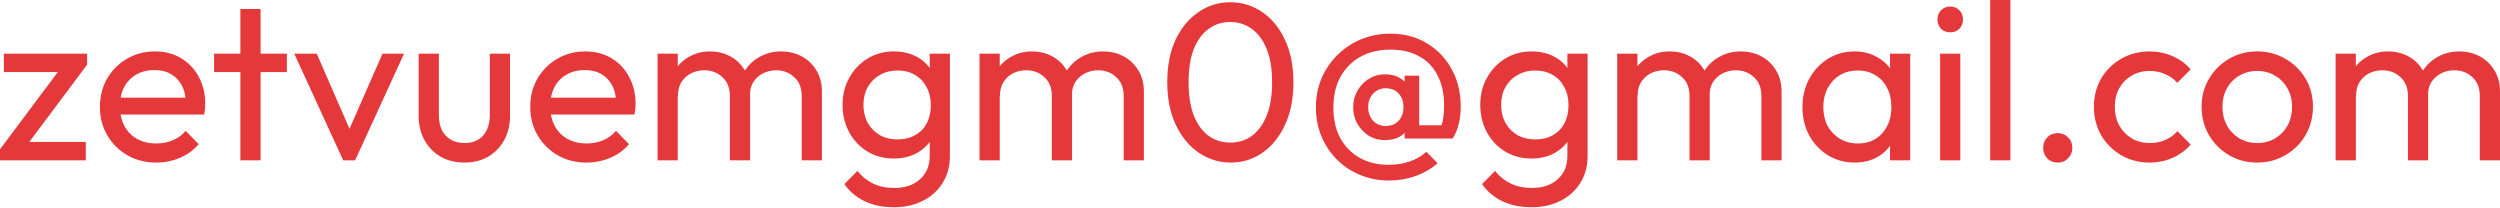
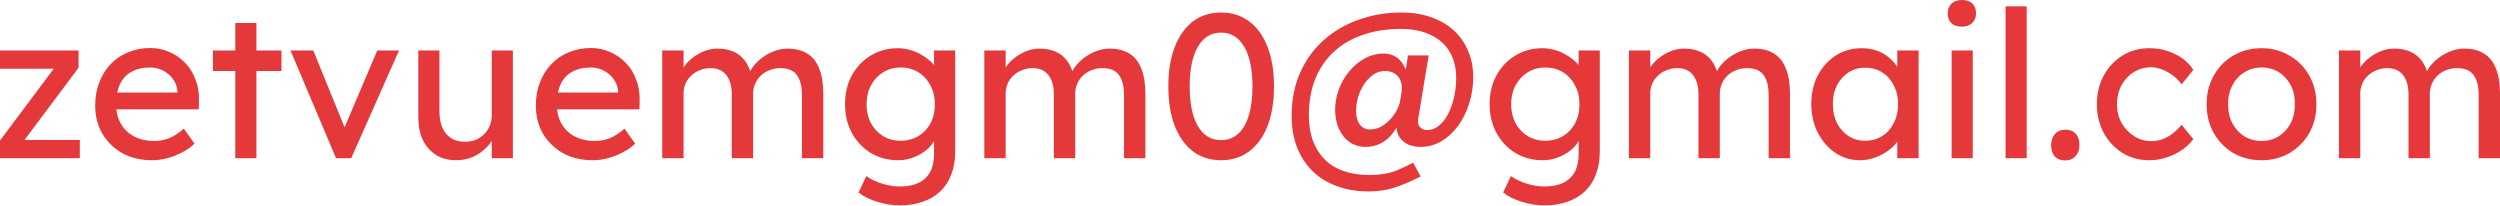
- <svg xmlns="http://www.w3.org/2000/svg" width="282.804mm" height="23.444mm" viewBox="0 0 282.804 23.444" version="1.1" id="svg5">
+ <svg xmlns="http://www.w3.org/2000/svg" width="619.049mm" height="50.851mm" viewBox="0 0 619.049 50.851" version="1.1" id="svg5">
  <defs id="defs2" />
-   <g id="layer1" transform="translate(-77.9049,-151.8254)">
-     <g aria-label="zetvuemgm0@gmail.com" id="text518" style="font-size:25.4px;line-height:0;font-family:Outfit;-inkscape-font-specification:Outfit;fill:#E5383B;stroke-width:1.058">
-       <path d="m 77.905,168.716 7.163,-9.576 h 2.692 l -7.163,9.576 z m 0,1.245 v -1.245 l 2.032,-0.838 h 7.671 v 2.083 z m 0.432,-9.982 v -2.083 h 9.423 v 1.245 l -2.108,0.838 z" id="path570" />
-       <path d="m 95.583,170.215 q -1.803,0 -3.251,-0.813 -1.448,-0.838 -2.286,-2.261 -0.838,-1.422 -0.838,-3.226 0,-1.778 0.813,-3.2 0.838,-1.422 2.235,-2.235 1.422,-0.838 3.175,-0.838 1.676,0 2.946,0.762 1.295,0.762 2.007,2.108 0.737,1.346 0.737,3.048 0,0.254 -0.025,0.559 -0.025,0.279 -0.102,0.66 H 90.808 v -1.905 h 8.966 l -0.838,0.737 q 0,-1.219 -0.432,-2.057 -0.432,-0.864 -1.219,-1.321 -0.787,-0.483 -1.905,-0.483 -1.168,0 -2.057,0.508 -0.889,0.508 -1.372,1.422 -0.483,0.914 -0.483,2.159 0,1.27 0.508,2.235 0.508,0.94 1.448,1.473 0.94,0.508 2.159,0.508 1.016,0 1.854,-0.356 0.864,-0.356 1.473,-1.067 l 1.473,1.499 q -0.864,1.016 -2.134,1.549 -1.245,0.533 -2.667,0.533 z" id="path572" />
-       <path d="m 105.096,169.961 v -17.12 h 2.286 v 17.12 z m -2.972,-9.982 v -2.083 h 8.23 v 2.083 z" id="path574" />
-       <path d="m 116.729,169.961 -5.537,-12.065 h 2.54 l 4.445,10.185 h -1.473 l 4.47,-10.185 h 2.438 l -5.537,12.065 z" id="path576" />
-       <path d="m 130.419,170.215 q -1.473,0 -2.667,-0.66 -1.168,-0.686 -1.829,-1.88 -0.66,-1.194 -0.66,-2.769 v -7.01 h 2.286 v 6.909 q 0,0.991 0.33,1.727 0.356,0.711 1.016,1.092 0.66,0.381 1.549,0.381 1.346,0 2.108,-0.838 0.762,-0.864 0.762,-2.362 v -6.909 h 2.286 v 7.01 q 0,1.575 -0.66,2.769 -0.66,1.194 -1.829,1.88 -1.143,0.66 -2.692,0.66 z" id="path578" />
-       <path d="m 144.262,170.215 q -1.803,0 -3.251,-0.813 -1.448,-0.838 -2.286,-2.261 -0.838,-1.422 -0.838,-3.226 0,-1.778 0.813,-3.2 0.838,-1.422 2.235,-2.235 1.422,-0.838 3.175,-0.838 1.676,0 2.946,0.762 1.295,0.762 2.007,2.108 0.737,1.346 0.737,3.048 0,0.254 -0.025,0.559 -0.025,0.279 -0.102,0.66 h -10.185 v -1.905 h 8.966 l -0.838,0.737 q 0,-1.219 -0.432,-2.057 -0.432,-0.864 -1.219,-1.321 -0.787,-0.483 -1.905,-0.483 -1.168,0 -2.057,0.508 -0.889,0.508 -1.372,1.422 -0.483,0.914 -0.483,2.159 0,1.27 0.508,2.235 0.508,0.94 1.448,1.473 0.94,0.508 2.159,0.508 1.016,0 1.854,-0.356 0.864,-0.356 1.473,-1.067 l 1.473,1.499 q -0.864,1.016 -2.134,1.549 -1.245,0.533 -2.667,0.533 z" id="path580" />
-       <path d="m 152.289,169.961 v -12.065 h 2.286 v 12.065 z m 8.179,0 v -7.29 q 0,-1.346 -0.838,-2.108 -0.813,-0.787 -2.057,-0.787 -0.838,0 -1.524,0.356 -0.66,0.356 -1.067,0.991 -0.381,0.635 -0.381,1.524 l -0.965,-0.457 q 0,-1.372 0.61,-2.388 0.61,-1.016 1.651,-1.575 1.041,-0.584 2.311,-0.584 1.295,0 2.311,0.559 1.041,0.559 1.626,1.575 0.61,1.016 0.61,2.413 v 7.772 z m 8.128,0 v -7.29 q 0,-1.346 -0.838,-2.108 -0.813,-0.787 -2.057,-0.787 -0.813,0 -1.499,0.356 -0.686,0.356 -1.092,0.991 -0.381,0.635 -0.381,1.524 l -1.321,-0.457 q 0.102,-1.397 0.762,-2.388 0.66,-1.016 1.727,-1.575 1.067,-0.584 2.362,-0.584 1.295,0 2.337,0.559 1.041,0.559 1.651,1.575 0.635,1.016 0.635,2.438 v 7.747 z" id="path582" />
-       <path d="m 179.01,175.27 q -1.854,0 -3.302,-0.686 -1.422,-0.686 -2.286,-1.93 l 1.473,-1.499 q 0.737,0.94 1.753,1.422 1.016,0.508 2.413,0.508 1.854,0 2.921,-0.991 1.092,-0.965 1.092,-2.616 v -2.997 l 0.406,-2.718 -0.406,-2.692 v -3.175 h 2.286 v 11.582 q 0,1.727 -0.813,3.023 -0.787,1.295 -2.235,2.032 -1.422,0.737 -3.302,0.737 z m 0,-5.512 q -1.651,0 -2.972,-0.787 -1.295,-0.787 -2.057,-2.159 -0.762,-1.397 -0.762,-3.124 0,-1.727 0.762,-3.073 0.762,-1.372 2.057,-2.159 1.321,-0.813 2.972,-0.813 1.422,0 2.515,0.559 1.092,0.559 1.727,1.575 0.66,0.991 0.711,2.337 v 3.2 q -0.076,1.321 -0.737,2.337 -0.635,0.991 -1.727,1.549 -1.092,0.559 -2.489,0.559 z m 0.457,-2.159 q 1.118,0 1.956,-0.483 0.864,-0.483 1.321,-1.346 0.457,-0.889 0.457,-2.057 0,-1.168 -0.483,-2.032 -0.457,-0.889 -1.295,-1.372 -0.838,-0.508 -1.981,-0.508 -1.143,0 -2.007,0.508 -0.864,0.483 -1.372,1.372 -0.483,0.864 -0.483,2.007 0,1.143 0.483,2.032 0.508,0.889 1.372,1.397 0.889,0.483 2.032,0.483 z" id="path584" />
-       <path d="m 188.712,169.961 v -12.065 h 2.286 v 12.065 z m 8.179,0 v -7.29 q 0,-1.346 -0.838,-2.108 -0.813,-0.787 -2.057,-0.787 -0.838,0 -1.524,0.356 -0.66,0.356 -1.067,0.991 -0.381,0.635 -0.381,1.524 l -0.965,-0.457 q 0,-1.372 0.61,-2.388 0.61,-1.016 1.651,-1.575 1.041,-0.584 2.311,-0.584 1.295,0 2.311,0.559 1.041,0.559 1.626,1.575 0.61,1.016 0.61,2.413 v 7.772 z m 8.128,0 v -7.29 q 0,-1.346 -0.838,-2.108 -0.813,-0.787 -2.057,-0.787 -0.813,0 -1.499,0.356 -0.686,0.356 -1.092,0.991 -0.381,0.635 -0.381,1.524 l -1.321,-0.457 q 0.102,-1.397 0.762,-2.388 0.66,-1.016 1.727,-1.575 1.067,-0.584 2.362,-0.584 1.295,0 2.337,0.559 1.041,0.559 1.651,1.575 0.635,1.016 0.635,2.438 v 7.747 z" id="path586" />
-       <path d="m 217.135,170.215 q -1.981,0 -3.632,-1.118 -1.626,-1.118 -2.591,-3.15 -0.965,-2.057 -0.965,-4.826 0,-2.769 0.94,-4.801 0.965,-2.032 2.591,-3.124 1.626,-1.118 3.581,-1.118 2.007,0 3.632,1.118 1.626,1.092 2.565,3.124 0.965,2.032 0.965,4.826 0,2.769 -0.965,4.826 -0.94,2.032 -2.565,3.15 -1.6,1.092 -3.556,1.092 z m -0.051,-2.261 q 1.397,0 2.438,-0.762 1.067,-0.787 1.676,-2.311 0.61,-1.524 0.61,-3.759 0,-2.235 -0.61,-3.734 -0.61,-1.524 -1.676,-2.286 -1.067,-0.787 -2.464,-0.787 -1.372,0 -2.438,0.787 -1.067,0.762 -1.676,2.286 -0.584,1.499 -0.584,3.734 0,2.235 0.584,3.759 0.61,1.524 1.676,2.311 1.067,0.762 2.464,0.762 z" id="path588" />
-       <path d="m 234.559,167.675 q -0.991,0 -1.803,-0.483 -0.787,-0.508 -1.295,-1.346 -0.483,-0.838 -0.483,-1.88 0,-1.041 0.483,-1.88 0.508,-0.864 1.295,-1.346 0.813,-0.508 1.803,-0.508 1.219,0 1.981,0.61 0.787,0.584 0.787,1.727 v 2.769 q 0,1.118 -0.762,1.727 -0.762,0.61 -2.007,0.61 z m 0.102,-1.6 q 0.914,0 1.448,-0.584 0.559,-0.61 0.559,-1.549 0,-0.965 -0.559,-1.549 -0.533,-0.584 -1.448,-0.584 -0.838,0 -1.422,0.61 -0.559,0.584 -0.559,1.524 0,0.94 0.559,1.549 0.559,0.584 1.422,0.584 z m 2.134,1.422 v -1.88 l 0.254,-1.778 -0.254,-1.702 v -1.753 h 1.651 v 7.112 z m 2.464,1.499 1.27,1.295 q -1.118,0.965 -2.515,1.448 -1.397,0.508 -2.997,0.508 -1.727,0 -3.251,-0.635 -1.499,-0.61 -2.616,-1.727 -1.118,-1.118 -1.753,-2.616 -0.635,-1.524 -0.635,-3.302 0,-1.778 0.635,-3.277 0.66,-1.524 1.803,-2.642 1.143,-1.143 2.667,-1.778 1.549,-0.635 3.302,-0.635 2.337,0 4.115,1.067 1.803,1.067 2.819,2.921 1.041,1.854 1.041,4.267 0,1.092 -0.229,1.981 -0.203,0.864 -0.686,1.626 l -1.956,-0.102 q 0.356,-0.508 0.559,-1.016 0.229,-0.533 0.33,-1.168 0.102,-0.635 0.102,-1.448 0,-2.007 -0.737,-3.404 -0.711,-1.422 -2.083,-2.159 -1.346,-0.762 -3.251,-0.762 -1.93,0 -3.404,0.813 -1.448,0.813 -2.261,2.286 -0.787,1.448 -0.787,3.454 0,1.981 0.762,3.429 0.787,1.448 2.21,2.261 1.422,0.787 3.251,0.787 1.346,0 2.413,-0.381 1.067,-0.356 1.88,-1.092 z m -1.753,-2.997 h 4.724 v 1.499 h -4.724 z" id="path590" />
-       <path d="m 251.146,175.27 q -1.854,0 -3.302,-0.686 -1.422,-0.686 -2.286,-1.93 l 1.473,-1.499 q 0.737,0.94 1.753,1.422 1.016,0.508 2.413,0.508 1.854,0 2.921,-0.991 1.092,-0.965 1.092,-2.616 v -2.997 l 0.406,-2.718 -0.406,-2.692 v -3.175 h 2.286 v 11.582 q 0,1.727 -0.813,3.023 -0.787,1.295 -2.235,2.032 -1.422,0.737 -3.302,0.737 z m 0,-5.512 q -1.651,0 -2.972,-0.787 -1.295,-0.787 -2.057,-2.159 -0.762,-1.397 -0.762,-3.124 0,-1.727 0.762,-3.073 0.762,-1.372 2.057,-2.159 1.321,-0.813 2.972,-0.813 1.422,0 2.515,0.559 1.092,0.559 1.727,1.575 0.66,0.991 0.711,2.337 v 3.2 q -0.076,1.321 -0.737,2.337 -0.635,0.991 -1.727,1.549 -1.092,0.559 -2.489,0.559 z m 0.457,-2.159 q 1.118,0 1.956,-0.483 0.864,-0.483 1.321,-1.346 0.457,-0.889 0.457,-2.057 0,-1.168 -0.483,-2.032 -0.457,-0.889 -1.295,-1.372 -0.838,-0.508 -1.981,-0.508 -1.143,0 -2.007,0.508 -0.864,0.483 -1.372,1.372 -0.483,0.864 -0.483,2.007 0,1.143 0.483,2.032 0.508,0.889 1.372,1.397 0.889,0.483 2.032,0.483 z" id="path592" />
-       <path d="m 260.848,169.961 v -12.065 h 2.286 v 12.065 z m 8.179,0 v -7.29 q 0,-1.346 -0.838,-2.108 -0.813,-0.787 -2.057,-0.787 -0.838,0 -1.524,0.356 -0.66,0.356 -1.067,0.991 -0.381,0.635 -0.381,1.524 l -0.965,-0.457 q 0,-1.372 0.61,-2.388 0.61,-1.016 1.651,-1.575 1.041,-0.584 2.311,-0.584 1.295,0 2.311,0.559 1.041,0.559 1.626,1.575 0.61,1.016 0.61,2.413 v 7.772 z m 8.128,0 v -7.29 q 0,-1.346 -0.838,-2.108 -0.813,-0.787 -2.057,-0.787 -0.813,0 -1.499,0.356 -0.686,0.356 -1.092,0.991 -0.381,0.635 -0.381,1.524 l -1.321,-0.457 q 0.102,-1.397 0.762,-2.388 0.66,-1.016 1.727,-1.575 1.067,-0.584 2.362,-0.584 1.295,0 2.337,0.559 1.041,0.559 1.651,1.575 0.635,1.016 0.635,2.438 v 7.747 z" id="path594" />
-       <path d="m 287.696,170.215 q -1.651,0 -2.997,-0.813 -1.346,-0.838 -2.134,-2.261 -0.762,-1.422 -0.762,-3.2 0,-1.778 0.762,-3.2 0.787,-1.422 2.108,-2.261 1.346,-0.838 3.023,-0.838 1.372,0 2.438,0.584 1.092,0.559 1.753,1.575 0.66,0.991 0.737,2.311 v 3.632 q -0.076,1.295 -0.737,2.311 -0.635,1.016 -1.727,1.6 -1.067,0.559 -2.464,0.559 z m 0.381,-2.159 q 1.702,0 2.743,-1.143 1.041,-1.168 1.041,-2.972 0,-1.245 -0.483,-2.159 -0.457,-0.94 -1.321,-1.448 -0.864,-0.533 -2.007,-0.533 -1.143,0 -2.032,0.533 -0.864,0.533 -1.372,1.473 -0.483,0.914 -0.483,2.108 0,1.219 0.483,2.159 0.508,0.914 1.397,1.448 0.889,0.533 2.032,0.533 z m 3.632,1.905 v -3.251 l 0.432,-2.946 -0.432,-2.921 v -2.946 h 2.286 v 12.065 z" id="path596" />
-       <path d="m 297.374,169.961 v -12.065 h 2.286 v 12.065 z m 1.143,-14.478 q -0.635,0 -1.041,-0.406 -0.406,-0.432 -0.406,-1.067 0,-0.61 0.406,-1.016 0.406,-0.432 1.041,-0.432 0.635,0 1.041,0.432 0.406,0.406 0.406,1.016 0,0.635 -0.406,1.067 -0.406,0.406 -1.041,0.406 z" id="path598" />
-       <path d="m 303.038,169.961 v -18.136 h 2.286 v 18.136 z" id="path600" />
-       <path d="m 310.683,170.215 q -0.737,0 -1.194,-0.483 -0.457,-0.508 -0.457,-1.168 0,-0.737 0.457,-1.194 0.457,-0.483 1.194,-0.483 0.711,0 1.168,0.483 0.483,0.457 0.483,1.194 0,0.66 -0.483,1.168 -0.457,0.483 -1.168,0.483 z" id="path602" />
-       <path d="m 321.072,170.215 q -1.778,0 -3.226,-0.838 -1.422,-0.838 -2.261,-2.261 -0.813,-1.448 -0.813,-3.2 0,-1.778 0.813,-3.2 0.838,-1.422 2.261,-2.235 1.448,-0.838 3.226,-0.838 1.397,0 2.591,0.533 1.194,0.508 2.057,1.499 l -1.524,1.524 q -0.559,-0.66 -1.372,-0.991 -0.787,-0.356 -1.753,-0.356 -1.143,0 -2.032,0.533 -0.889,0.508 -1.397,1.422 -0.508,0.914 -0.508,2.108 0,1.194 0.508,2.108 0.508,0.914 1.397,1.448 0.889,0.533 2.032,0.533 0.965,0 1.753,-0.33 0.813,-0.356 1.397,-1.016 l 1.499,1.524 q -0.838,0.965 -2.057,1.499 -1.194,0.533 -2.591,0.533 z" id="path604" />
-       <path d="m 333.251,170.215 q -1.778,0 -3.2,-0.838 -1.422,-0.838 -2.261,-2.261 -0.838,-1.448 -0.838,-3.226 0,-1.753 0.838,-3.15 0.838,-1.422 2.261,-2.261 1.422,-0.838 3.2,-0.838 1.753,0 3.175,0.838 1.448,0.813 2.286,2.235 0.838,1.422 0.838,3.175 0,1.778 -0.838,3.226 -0.838,1.422 -2.286,2.261 -1.422,0.838 -3.175,0.838 z m 0,-2.21 q 1.143,0 2.032,-0.533 0.889,-0.533 1.397,-1.448 0.508,-0.94 0.508,-2.134 0,-1.168 -0.533,-2.083 -0.508,-0.914 -1.397,-1.422 -0.864,-0.533 -2.007,-0.533 -1.143,0 -2.032,0.533 -0.889,0.508 -1.397,1.422 -0.508,0.914 -0.508,2.083 0,1.194 0.508,2.134 0.508,0.914 1.397,1.448 0.889,0.533 2.032,0.533 z" id="path606" />
-       <path d="m 342.116,169.961 v -12.065 h 2.286 v 12.065 z m 8.179,0 v -7.29 q 0,-1.346 -0.838,-2.108 -0.813,-0.787 -2.057,-0.787 -0.838,0 -1.524,0.356 -0.66,0.356 -1.067,0.991 -0.381,0.635 -0.381,1.524 l -0.965,-0.457 q 0,-1.372 0.61,-2.388 0.61,-1.016 1.651,-1.575 1.041,-0.584 2.311,-0.584 1.295,0 2.311,0.559 1.041,0.559 1.626,1.575 0.61,1.016 0.61,2.413 v 7.772 z m 8.128,0 v -7.29 q 0,-1.346 -0.838,-2.108 -0.813,-0.787 -2.057,-0.787 -0.813,0 -1.499,0.356 -0.686,0.356 -1.092,0.991 -0.381,0.635 -0.381,1.524 l -1.321,-0.457 q 0.102,-1.397 0.762,-2.388 0.66,-1.016 1.727,-1.575 1.067,-0.584 2.362,-0.584 1.295,0 2.337,0.559 1.041,0.559 1.651,1.575 0.635,1.016 0.635,2.438 v 7.747 z" id="path608" />
-     </g>
-   </g>
+   <path id="path1060" style="font-size:50.8px;line-height:0ex;font-family:Lexend;-inkscape-font-specification:Lexend;fill:#e5383b;stroke-width:1.058;stroke-linecap:square" d="m 579.171,39.167 v -26.67 h 5.283 v 5.69 l -0.965,0.61 q 0.406,-1.321 1.27,-2.54 0.914,-1.219 2.184,-2.134 1.321,-0.965 2.794,-1.524 1.524,-0.559 3.099,-0.559 2.286,0 4.013,0.762 1.727,0.762 2.845,2.286 1.118,1.524 1.626,3.81 l -0.813,-0.203 0.356,-0.864 q 0.559,-1.168 1.524,-2.184 1.016,-1.067 2.286,-1.88 1.27,-0.813 2.692,-1.27 1.422,-0.457 2.794,-0.457 2.997,0 4.928,1.219 1.981,1.219 2.946,3.708 1.016,2.489 1.016,6.198 v 16.002 h -5.283 V 23.47 q 0,-2.286 -0.61,-3.708 -0.559,-1.473 -1.727,-2.184 -1.168,-0.711 -2.997,-0.711 -1.422,0 -2.692,0.508 -1.219,0.457 -2.134,1.321 -0.914,0.864 -1.422,2.032 -0.508,1.118 -0.508,2.489 v 15.951 h -5.283 v -15.799 q 0,-2.083 -0.61,-3.505 -0.61,-1.473 -1.778,-2.235 -1.168,-0.762 -2.845,-0.762 -1.422,0 -2.642,0.508 -1.219,0.457 -2.134,1.321 -0.914,0.813 -1.422,1.981 -0.508,1.118 -0.508,2.438 v 16.053 z m -19.152,0.508 q -3.912,0 -7.01,-1.778 -3.048,-1.829 -4.826,-4.928 -1.778,-3.15 -1.778,-7.163 0,-4.013 1.778,-7.112 1.778,-3.15 4.826,-4.928 3.099,-1.829 7.01,-1.829 3.861,0 6.909,1.829 3.099,1.778 4.877,4.928 1.778,3.099 1.778,7.112 0,4.013 -1.778,7.163 -1.778,3.099 -4.877,4.928 -3.048,1.778 -6.909,1.778 z m 0,-4.775 q 2.388,0 4.267,-1.168 1.88,-1.219 2.946,-3.251 1.067,-2.083 1.016,-4.674 0.051,-2.642 -1.016,-4.674 -1.067,-2.083 -2.946,-3.251 -1.88,-1.168 -4.267,-1.168 -2.388,0 -4.318,1.219 -1.88,1.168 -2.946,3.251 -1.067,2.032 -1.016,4.623 -0.051,2.591 1.016,4.674 1.067,2.032 2.946,3.251 1.93,1.168 4.318,1.168 z m -27.838,4.775 q -3.708,0 -6.655,-1.829 -2.896,-1.829 -4.623,-4.978 -1.676,-3.15 -1.676,-7.061 0,-3.912 1.676,-7.061 1.727,-3.15 4.623,-4.978 2.946,-1.829 6.655,-1.829 3.556,0 6.452,1.473 2.946,1.422 4.47,3.912 l -2.896,3.556 q -0.813,-1.168 -2.083,-2.134 -1.27,-0.965 -2.692,-1.524 -1.422,-0.559 -2.743,-0.559 -2.438,0 -4.369,1.219 -1.88,1.168 -2.997,3.251 -1.118,2.083 -1.118,4.674 0,2.591 1.168,4.674 1.168,2.032 3.099,3.251 1.93,1.219 4.267,1.219 1.372,0 2.642,-0.457 1.321,-0.457 2.54,-1.372 1.219,-0.914 2.286,-2.235 l 2.896,3.556 q -1.626,2.286 -4.674,3.759 -2.997,1.473 -6.248,1.473 z m -20.777,0.051 q -1.676,0 -2.591,-0.965 -0.914,-1.016 -0.914,-2.845 0,-1.676 0.965,-2.743 0.965,-1.067 2.54,-1.067 1.676,0 2.591,1.016 0.914,0.965 0.914,2.794 0,1.676 -0.965,2.743 -0.965,1.067 -2.54,1.067 z M 496.621,39.167 V 1.575 h 5.232 v 37.592 z m -13.36,0 V 12.497 h 5.232 v 26.67 z m 2.54,-32.563 q -1.676,0 -2.591,-0.864 -0.914,-0.864 -0.914,-2.438 0,-1.473 0.914,-2.388 Q 484.175,0 485.8,0 q 1.676,0 2.591,0.864 0.914,0.864 0.914,2.438 0,1.473 -0.965,2.388 -0.914,0.914 -2.54,0.914 z M 460.502,39.675 q -3.302,0 -6.045,-1.829 -2.692,-1.829 -4.318,-4.978 -1.626,-3.15 -1.626,-7.112 0,-4.013 1.626,-7.112 1.676,-3.15 4.47,-4.928 2.845,-1.778 6.35,-1.778 2.083,0 3.81,0.61 1.727,0.61 2.997,1.727 1.321,1.067 2.134,2.489 0.864,1.422 1.067,3.048 l -1.168,-0.406 v -6.909 h 5.283 v 26.67 h -5.283 v -6.35 l 1.219,-0.356 q -0.305,1.372 -1.27,2.692 -0.914,1.27 -2.388,2.286 -1.422,1.016 -3.2,1.626 -1.727,0.61 -3.658,0.61 z m 1.372,-4.826 q 2.388,0 4.216,-1.168 1.829,-1.168 2.845,-3.2 1.067,-2.083 1.067,-4.724 0,-2.591 -1.067,-4.623 -1.016,-2.032 -2.845,-3.2 -1.829,-1.168 -4.216,-1.168 -2.337,0 -4.166,1.168 -1.778,1.168 -2.845,3.2 -1.016,2.032 -1.016,4.623 0,2.642 1.016,4.724 1.067,2.032 2.845,3.2 1.829,1.168 4.166,1.168 z m -58.522,4.318 V 12.497 h 5.283 v 5.69 L 407.67,18.796 q 0.406,-1.321 1.27,-2.54 0.914,-1.219 2.184,-2.134 1.321,-0.965 2.794,-1.524 1.524,-0.559 3.099,-0.559 2.286,0 4.013,0.762 1.727,0.762 2.845,2.286 1.118,1.524 1.626,3.81 l -0.813,-0.203 0.356,-0.864 q 0.559,-1.168 1.524,-2.184 1.016,-1.067 2.286,-1.88 1.27,-0.813 2.692,-1.27 1.422,-0.457 2.794,-0.457 2.997,0 4.928,1.219 1.981,1.219 2.946,3.708 1.016,2.489 1.016,6.198 v 16.002 h -5.283 V 23.47 q 0,-2.286 -0.61,-3.708 -0.559,-1.473 -1.727,-2.184 -1.168,-0.711 -2.997,-0.711 -1.422,0 -2.692,0.508 -1.219,0.457 -2.134,1.321 -0.914,0.864 -1.422,2.032 -0.508,1.118 -0.508,2.489 v 15.951 h -5.283 v -15.799 q 0,-2.083 -0.61,-3.505 -0.61,-1.473 -1.778,-2.235 -1.168,-0.762 -2.845,-0.762 -1.422,0 -2.642,0.508 -1.219,0.457 -2.134,1.321 -0.914,0.813 -1.422,1.981 -0.508,1.118 -0.508,2.438 v 16.053 z m -20.93,11.684 q -2.845,0 -5.69,-0.914 -2.794,-0.864 -4.521,-2.286 l 1.93,-4.064 q 1.016,0.762 2.388,1.321 1.372,0.61 2.896,0.914 1.524,0.356 2.997,0.356 2.794,0 4.674,-0.914 1.88,-0.914 2.845,-2.692 0.965,-1.778 0.965,-4.42 v -5.131 l 0.559,0.356 q -0.254,1.575 -1.676,3.048 -1.372,1.422 -3.454,2.337 -2.083,0.914 -4.267,0.914 -3.81,0 -6.807,-1.778 -2.946,-1.829 -4.674,-4.928 -1.727,-3.15 -1.727,-7.163 0,-4.013 1.676,-7.112 1.727,-3.15 4.674,-4.928 2.997,-1.829 6.706,-1.829 1.524,0 2.946,0.406 1.422,0.356 2.642,1.067 1.219,0.66 2.184,1.473 0.965,0.813 1.575,1.727 0.61,0.914 0.762,1.727 l -1.118,0.406 v -6.248 h 5.232 v 25.044 q 0,3.2 -0.965,5.639 -0.914,2.489 -2.692,4.166 -1.778,1.727 -4.318,2.591 -2.54,0.914 -5.74,0.914 z m 0.203,-16.002 q 2.489,0 4.42,-1.168 1.93,-1.168 2.997,-3.2 1.067,-2.032 1.067,-4.674 0,-2.642 -1.118,-4.674 -1.067,-2.083 -2.997,-3.251 -1.88,-1.168 -4.369,-1.168 -2.438,0 -4.369,1.219 -1.88,1.168 -2.997,3.251 -1.067,2.032 -1.067,4.623 0,2.591 1.067,4.674 1.118,2.032 2.997,3.2 1.93,1.168 4.369,1.168 z m -43.79,12.548 q -4.42,0 -7.976,-1.372 -3.505,-1.321 -5.994,-3.81 -2.438,-2.438 -3.759,-5.893 -1.27,-3.454 -1.27,-7.62 0,-5.944 2.083,-10.668 2.134,-4.775 5.842,-8.077 3.759,-3.353 8.687,-5.08 4.978,-1.778 10.617,-1.778 4.064,0 7.315,1.168 3.251,1.118 5.588,3.251 2.337,2.134 3.556,5.08 1.27,2.896 1.27,6.452 0,3.454 -1.016,6.604 -0.965,3.099 -2.743,5.537 -1.778,2.388 -4.166,3.81 -2.337,1.372 -5.08,1.372 -1.778,0 -3.15,-0.61 -1.321,-0.66 -2.083,-1.778 -0.762,-1.118 -0.762,-2.692 0,-0.762 0.152,-1.626 0.203,-0.864 0.305,-1.778 l 0.711,1.016 q -0.762,2.388 -2.083,4.064 -1.27,1.676 -2.997,2.54 -1.727,0.864 -3.759,0.864 -2.184,0 -3.912,-1.168 -1.676,-1.168 -2.642,-3.251 -0.965,-2.083 -0.965,-4.826 0,-2.388 0.864,-4.826 0.864,-2.438 2.489,-4.47 1.626,-2.032 3.861,-3.302 2.235,-1.27 4.928,-1.27 1.575,0 2.794,0.762 1.27,0.762 2.032,2.134 0.813,1.372 0.965,3.2 l -1.219,2.997 1.321,-8.636 h 5.131 l -2.591,15.646 q -0.152,0.965 0.102,1.626 0.305,0.61 0.864,0.914 0.559,0.305 1.219,0.305 1.524,0 2.845,-1.016 1.321,-1.016 2.286,-2.794 0.965,-1.829 1.524,-4.166 0.559,-2.337 0.559,-4.928 0,-3.81 -1.626,-6.502 -1.626,-2.743 -4.724,-4.166 -3.048,-1.473 -7.366,-1.473 -5.182,0 -9.398,1.473 -4.216,1.422 -7.214,4.216 -2.946,2.743 -4.572,6.706 -1.575,3.962 -1.575,8.992 0,3.505 0.965,6.248 1.016,2.692 2.896,4.623 1.88,1.93 4.674,2.896 2.794,1.016 6.35,1.016 2.388,0 4.115,-0.356 1.727,-0.305 3.302,-1.016 1.575,-0.66 3.505,-1.676 l 1.88,3.404 q -2.997,1.524 -5.131,2.286 -2.134,0.813 -3.962,1.118 -1.829,0.305 -3.861,0.305 z m 0.457,-15.342 q 1.727,0 3.302,-1.067 1.626,-1.118 2.743,-2.794 1.168,-1.727 1.422,-3.556 0.152,-0.914 0.254,-1.575 0.102,-0.66 0.102,-1.27 0,-1.321 -0.508,-2.235 -0.508,-0.965 -1.473,-1.473 -0.914,-0.508 -2.184,-0.508 -1.981,0 -3.607,1.473 -1.626,1.422 -2.591,3.708 -0.965,2.235 -0.965,4.623 0,2.184 0.914,3.454 0.965,1.219 2.591,1.219 z m -36.932,7.62 q -4.064,0 -7.01,-2.235 -2.896,-2.235 -4.47,-6.299 -1.575,-4.115 -1.575,-9.754 0,-5.639 1.575,-9.703 1.575,-4.115 4.47,-6.35 2.946,-2.235 7.01,-2.235 4.064,0 7.01,2.235 2.946,2.235 4.521,6.35 1.575,4.064 1.575,9.703 0,5.639 -1.575,9.754 -1.575,4.064 -4.521,6.299 -2.946,2.235 -7.01,2.235 z m 0,-4.978 q 3.708,0 5.74,-3.454 2.032,-3.505 2.032,-9.855 0,-6.35 -2.032,-9.804 -2.032,-3.505 -5.74,-3.505 -3.708,0 -5.74,3.505 -2.032,3.454 -2.032,9.804 0,6.35 2.032,9.855 2.032,3.454 5.74,3.454 z m -58.623,4.47 V 12.497 h 5.283 v 5.69 l -0.965,0.61 q 0.406,-1.321 1.27,-2.54 0.914,-1.219 2.184,-2.134 1.321,-0.965 2.794,-1.524 1.524,-0.559 3.099,-0.559 2.286,0 4.013,0.762 1.727,0.762 2.845,2.286 1.118,1.524 1.626,3.81 l -0.813,-0.203 0.356,-0.864 q 0.559,-1.168 1.524,-2.184 1.016,-1.067 2.286,-1.88 1.27,-0.813 2.692,-1.27 1.422,-0.457 2.794,-0.457 2.997,0 4.928,1.219 1.981,1.219 2.946,3.708 1.016,2.489 1.016,6.198 v 16.002 h -5.283 V 23.47 q 0,-2.286 -0.61,-3.708 -0.559,-1.473 -1.727,-2.184 -1.168,-0.711 -2.997,-0.711 -1.422,0 -2.692,0.508 -1.219,0.457 -2.134,1.321 -0.914,0.864 -1.422,2.032 -0.508,1.118 -0.508,2.489 v 15.951 h -5.283 v -15.799 q 0,-2.083 -0.61,-3.505 -0.61,-1.473 -1.778,-2.235 -1.168,-0.762 -2.845,-0.762 -1.422,0 -2.642,0.508 -1.219,0.457 -2.134,1.321 -0.914,0.813 -1.422,1.981 -0.508,1.118 -0.508,2.438 v 16.053 z m -20.93,11.684 q -2.845,0 -5.69,-0.914 -2.794,-0.864 -4.521,-2.286 l 1.93,-4.064 q 1.016,0.762 2.388,1.321 1.372,0.61 2.896,0.914 1.524,0.356 2.997,0.356 2.794,0 4.674,-0.914 1.88,-0.914 2.845,-2.692 0.965,-1.778 0.965,-4.42 v -5.131 l 0.559,0.356 q -0.254,1.575 -1.676,3.048 -1.372,1.422 -3.454,2.337 -2.083,0.914 -4.267,0.914 -3.81,0 -6.807,-1.778 -2.946,-1.829 -4.674,-4.928 -1.727,-3.15 -1.727,-7.163 0,-4.013 1.676,-7.112 1.727,-3.15 4.674,-4.928 2.997,-1.829 6.706,-1.829 1.524,0 2.946,0.406 1.422,0.356 2.642,1.067 1.219,0.66 2.184,1.473 0.965,0.813 1.575,1.727 0.61,0.914 0.762,1.727 l -1.118,0.406 v -6.248 h 5.232 v 25.044 q 0,3.2 -0.965,5.639 -0.914,2.489 -2.692,4.166 -1.778,1.727 -4.318,2.591 -2.54,0.914 -5.74,0.914 z m 0.203,-16.002 q 2.489,0 4.42,-1.168 1.93,-1.168 2.997,-3.2 1.067,-2.032 1.067,-4.674 0,-2.642 -1.118,-4.674 -1.067,-2.083 -2.997,-3.251 -1.88,-1.168 -4.369,-1.168 -2.438,0 -4.369,1.219 -1.88,1.168 -2.997,3.251 -1.067,2.032 -1.067,4.623 0,2.591 1.067,4.674 1.118,2.032 2.997,3.2 1.93,1.168 4.369,1.168 z m -59.03,4.318 V 12.497 h 5.283 v 5.69 l -0.965,0.61 q 0.406,-1.321 1.27,-2.54 0.914,-1.219 2.184,-2.134 1.321,-0.965 2.794,-1.524 1.524,-0.559 3.099,-0.559 2.286,0 4.013,0.762 1.727,0.762 2.845,2.286 1.118,1.524 1.626,3.81 l -0.813,-0.203 0.356,-0.864 q 0.559,-1.168 1.524,-2.184 1.016,-1.067 2.286,-1.88 1.27,-0.813 2.692,-1.27 1.422,-0.457 2.794,-0.457 2.997,0 4.928,1.219 1.981,1.219 2.946,3.708 1.016,2.489 1.016,6.198 v 16.002 h -5.283 V 23.47 q 0,-2.286 -0.61,-3.708 -0.559,-1.473 -1.727,-2.184 -1.168,-0.711 -2.997,-0.711 -1.422,0 -2.692,0.508 -1.219,0.457 -2.134,1.321 -0.914,0.864 -1.422,2.032 -0.508,1.118 -0.508,2.489 v 15.951 h -5.283 v -15.799 q 0,-2.083 -0.61,-3.505 -0.61,-1.473 -1.778,-2.235 -1.168,-0.762 -2.845,-0.762 -1.422,0 -2.642,0.508 -1.219,0.457 -2.134,1.321 -0.914,0.813 -1.422,1.981 -0.508,1.118 -0.508,2.438 v 16.053 z m -17.221,0.508 q -4.115,0 -7.315,-1.727 -3.15,-1.778 -4.978,-4.826 -1.778,-3.048 -1.778,-7.01 0,-3.15 1.016,-5.74 1.016,-2.591 2.794,-4.47 1.829,-1.93 4.318,-2.946 2.54,-1.067 5.486,-1.067 2.591,0 4.826,1.016 2.235,0.965 3.861,2.692 1.676,1.727 2.54,4.115 0.914,2.337 0.864,5.131 l -0.051,2.235 h -21.793 l -1.168,-4.166 h 18.44 l -0.762,0.864 v -1.219 q -0.152,-1.676 -1.118,-2.997 -0.965,-1.321 -2.438,-2.083 -1.473,-0.762 -3.2,-0.762 -2.743,0 -4.623,1.067 -1.88,1.016 -2.845,3.048 -0.965,1.981 -0.965,4.928 0,2.794 1.168,4.877 1.168,2.032 3.302,3.15 2.134,1.118 4.928,1.118 1.981,0 3.658,-0.66 1.727,-0.66 3.708,-2.388 l 2.642,3.708 q -1.219,1.219 -2.997,2.134 -1.727,0.914 -3.708,1.473 -1.93,0.508 -3.81,0.508 z m -33.833,0 q -2.845,0 -4.978,-1.321 -2.083,-1.321 -3.251,-3.708 -1.118,-2.388 -1.118,-5.69 V 12.497 h 5.232 v 15.037 q 0,2.337 0.711,4.064 0.762,1.676 2.134,2.591 1.422,0.914 3.404,0.914 1.473,0 2.692,-0.457 1.219,-0.508 2.083,-1.372 0.914,-0.864 1.422,-2.083 0.508,-1.219 0.508,-2.642 V 12.497 h 5.232 v 26.67 h -5.232 v -5.588 l 0.914,-0.61 q -0.61,1.88 -2.083,3.404 -1.422,1.524 -3.404,2.438 -1.981,0.864 -4.267,0.864 z m -29.718,-0.508 L 71.933,12.497 h 5.639 l 8.128,19.964 -0.965,0.457 8.687,-20.422 h 5.385 l -11.836,26.67 z m -24.943,0 V 5.69 h 5.232 V 39.167 Z M 52.73,17.577 v -5.08 h 16.967 v 5.08 z m -15.088,22.098 q -4.115,0 -7.315,-1.727 -3.15,-1.778 -4.978,-4.826 -1.778,-3.048 -1.778,-7.01 0,-3.15 1.016,-5.74 1.016,-2.591 2.794,-4.47 1.829,-1.93 4.318,-2.946 2.54,-1.067 5.486,-1.067 2.591,0 4.826,1.016 2.235,0.965 3.861,2.692 1.676,1.727 2.54,4.115 0.914,2.337 0.864,5.131 l -0.051,2.235 H 27.432 l -1.168,-4.166 h 18.44 l -0.762,0.864 v -1.219 q -0.152,-1.676 -1.118,-2.997 -0.965,-1.321 -2.438,-2.083 -1.473,-0.762 -3.2,-0.762 -2.743,0 -4.623,1.067 -1.88,1.016 -2.845,3.048 -0.965,1.981 -0.965,4.928 0,2.794 1.168,4.877 1.168,2.032 3.302,3.15 2.134,1.118 4.928,1.118 1.981,0 3.658,-0.66 1.727,-0.66 3.708,-2.388 l 2.642,3.708 q -1.219,1.219 -2.997,2.134 -1.727,0.914 -3.708,1.473 -1.93,0.508 -3.81,0.508 z M 0,39.167 V 34.798 L 13.767,16.408 V 17.018 H 0 V 12.497 H 19.456 V 16.764 L 5.893,34.9 5.69,34.646 h 14.072 v 4.521 z" />
</svg>
